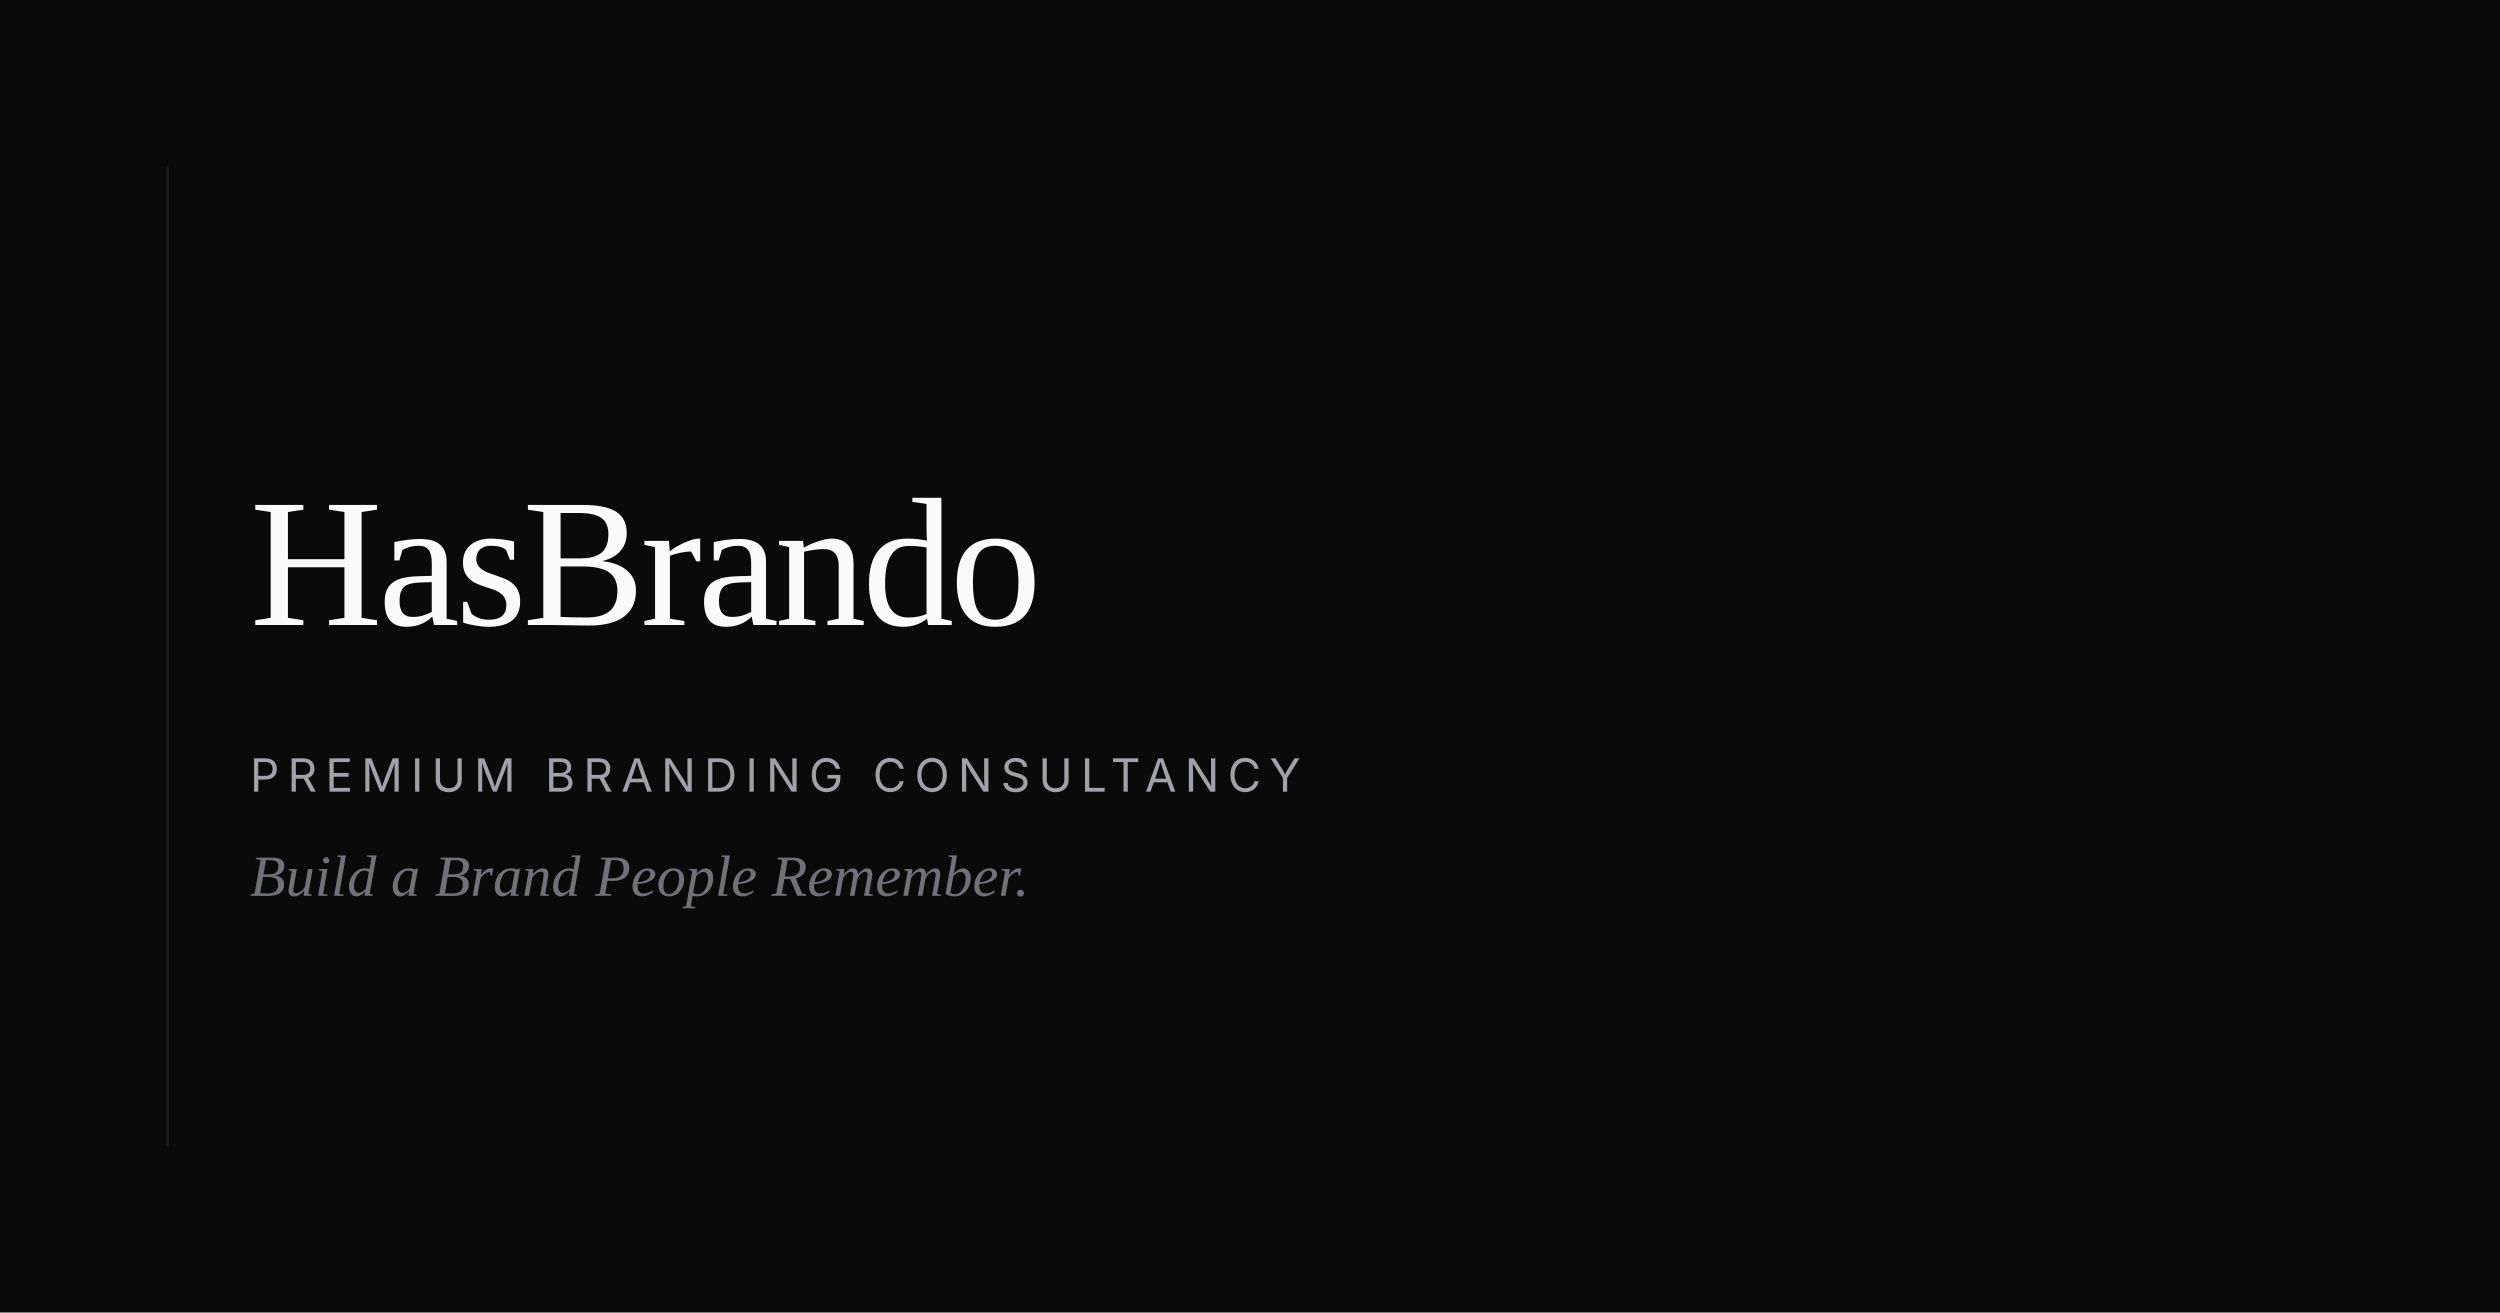
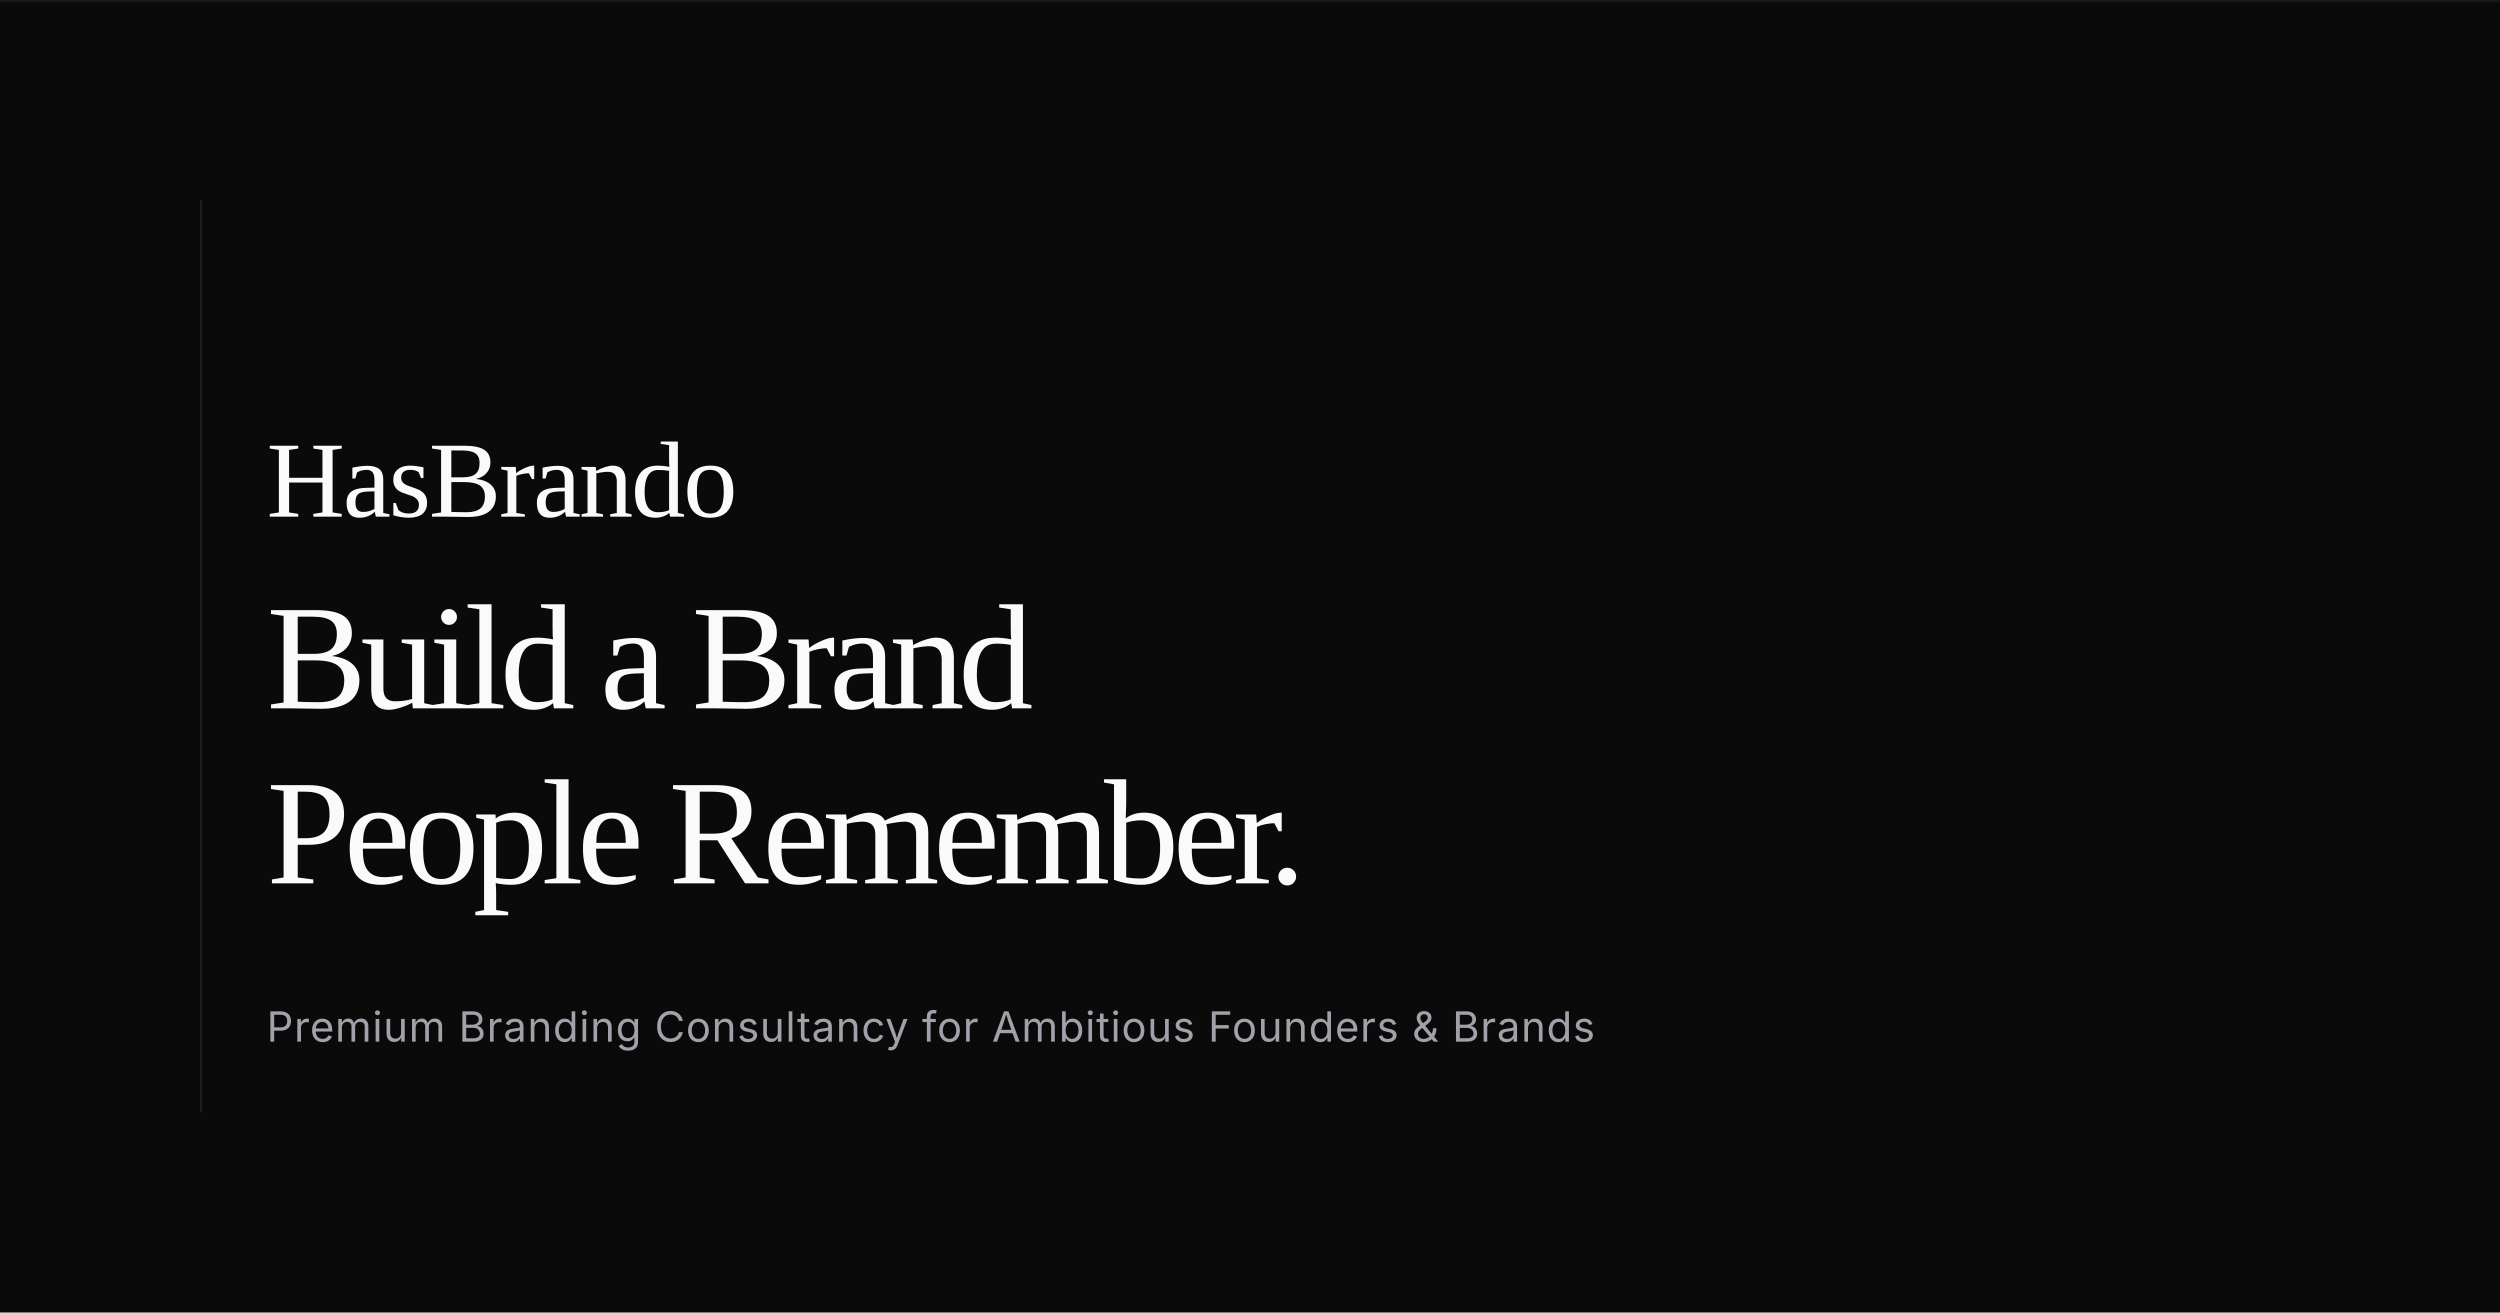
<svg xmlns="http://www.w3.org/2000/svg" width="1200" height="630" viewBox="0 0 1200 630" fill="none">
  <rect width="1200" height="630" fill="#0A0A0A" />
-   <rect x="80" y="80" width="1" height="470" fill="#FFFFFF" opacity="0.08" />
-   <text x="120" y="300" font-family="Georgia, 'Times New Roman', serif" font-size="88" font-weight="400" fill="#FAFAFA" letter-spacing="-2">HasBrando</text>
-   <text x="120" y="380" font-family="system-ui, -apple-system, sans-serif" font-size="22" fill="#A1A1AA" letter-spacing="4">PREMIUM BRANDING CONSULTANCY</text>
-   <text x="120" y="430" font-family="Georgia, 'Times New Roman', serif" font-size="28" fill="#71717A" font-style="italic">Build a Brand People Remember.</text>
+   <rect x="0" y="0" width="1200" height="1" fill="#FFFFFF" opacity="0.06" />
+   <rect x="96" y="96" width="1" height="438" fill="#FFFFFF" opacity="0.08" />
+   <text x="128" y="248" font-family="Georgia, 'Times New Roman', serif" font-size="52" font-weight="400" fill="#FAFAFA" letter-spacing="-1">HasBrando</text>
+   <text x="128" y="340" font-family="Georgia, 'Times New Roman', serif" font-size="72" font-weight="400" fill="#FAFAFA" letter-spacing="-3">
+     <tspan x="128" dy="0">Build a Brand</tspan>
+     <tspan x="128" dy="84">People Remember.</tspan>
+   </text>
+   <text x="128" y="500" font-family="system-ui, -apple-system, sans-serif" font-size="20" fill="#A1A1AA" letter-spacing="0.02em">
+     Premium Branding Consultancy for Ambitious Founders &amp; Brands
+   </text>
</svg>
